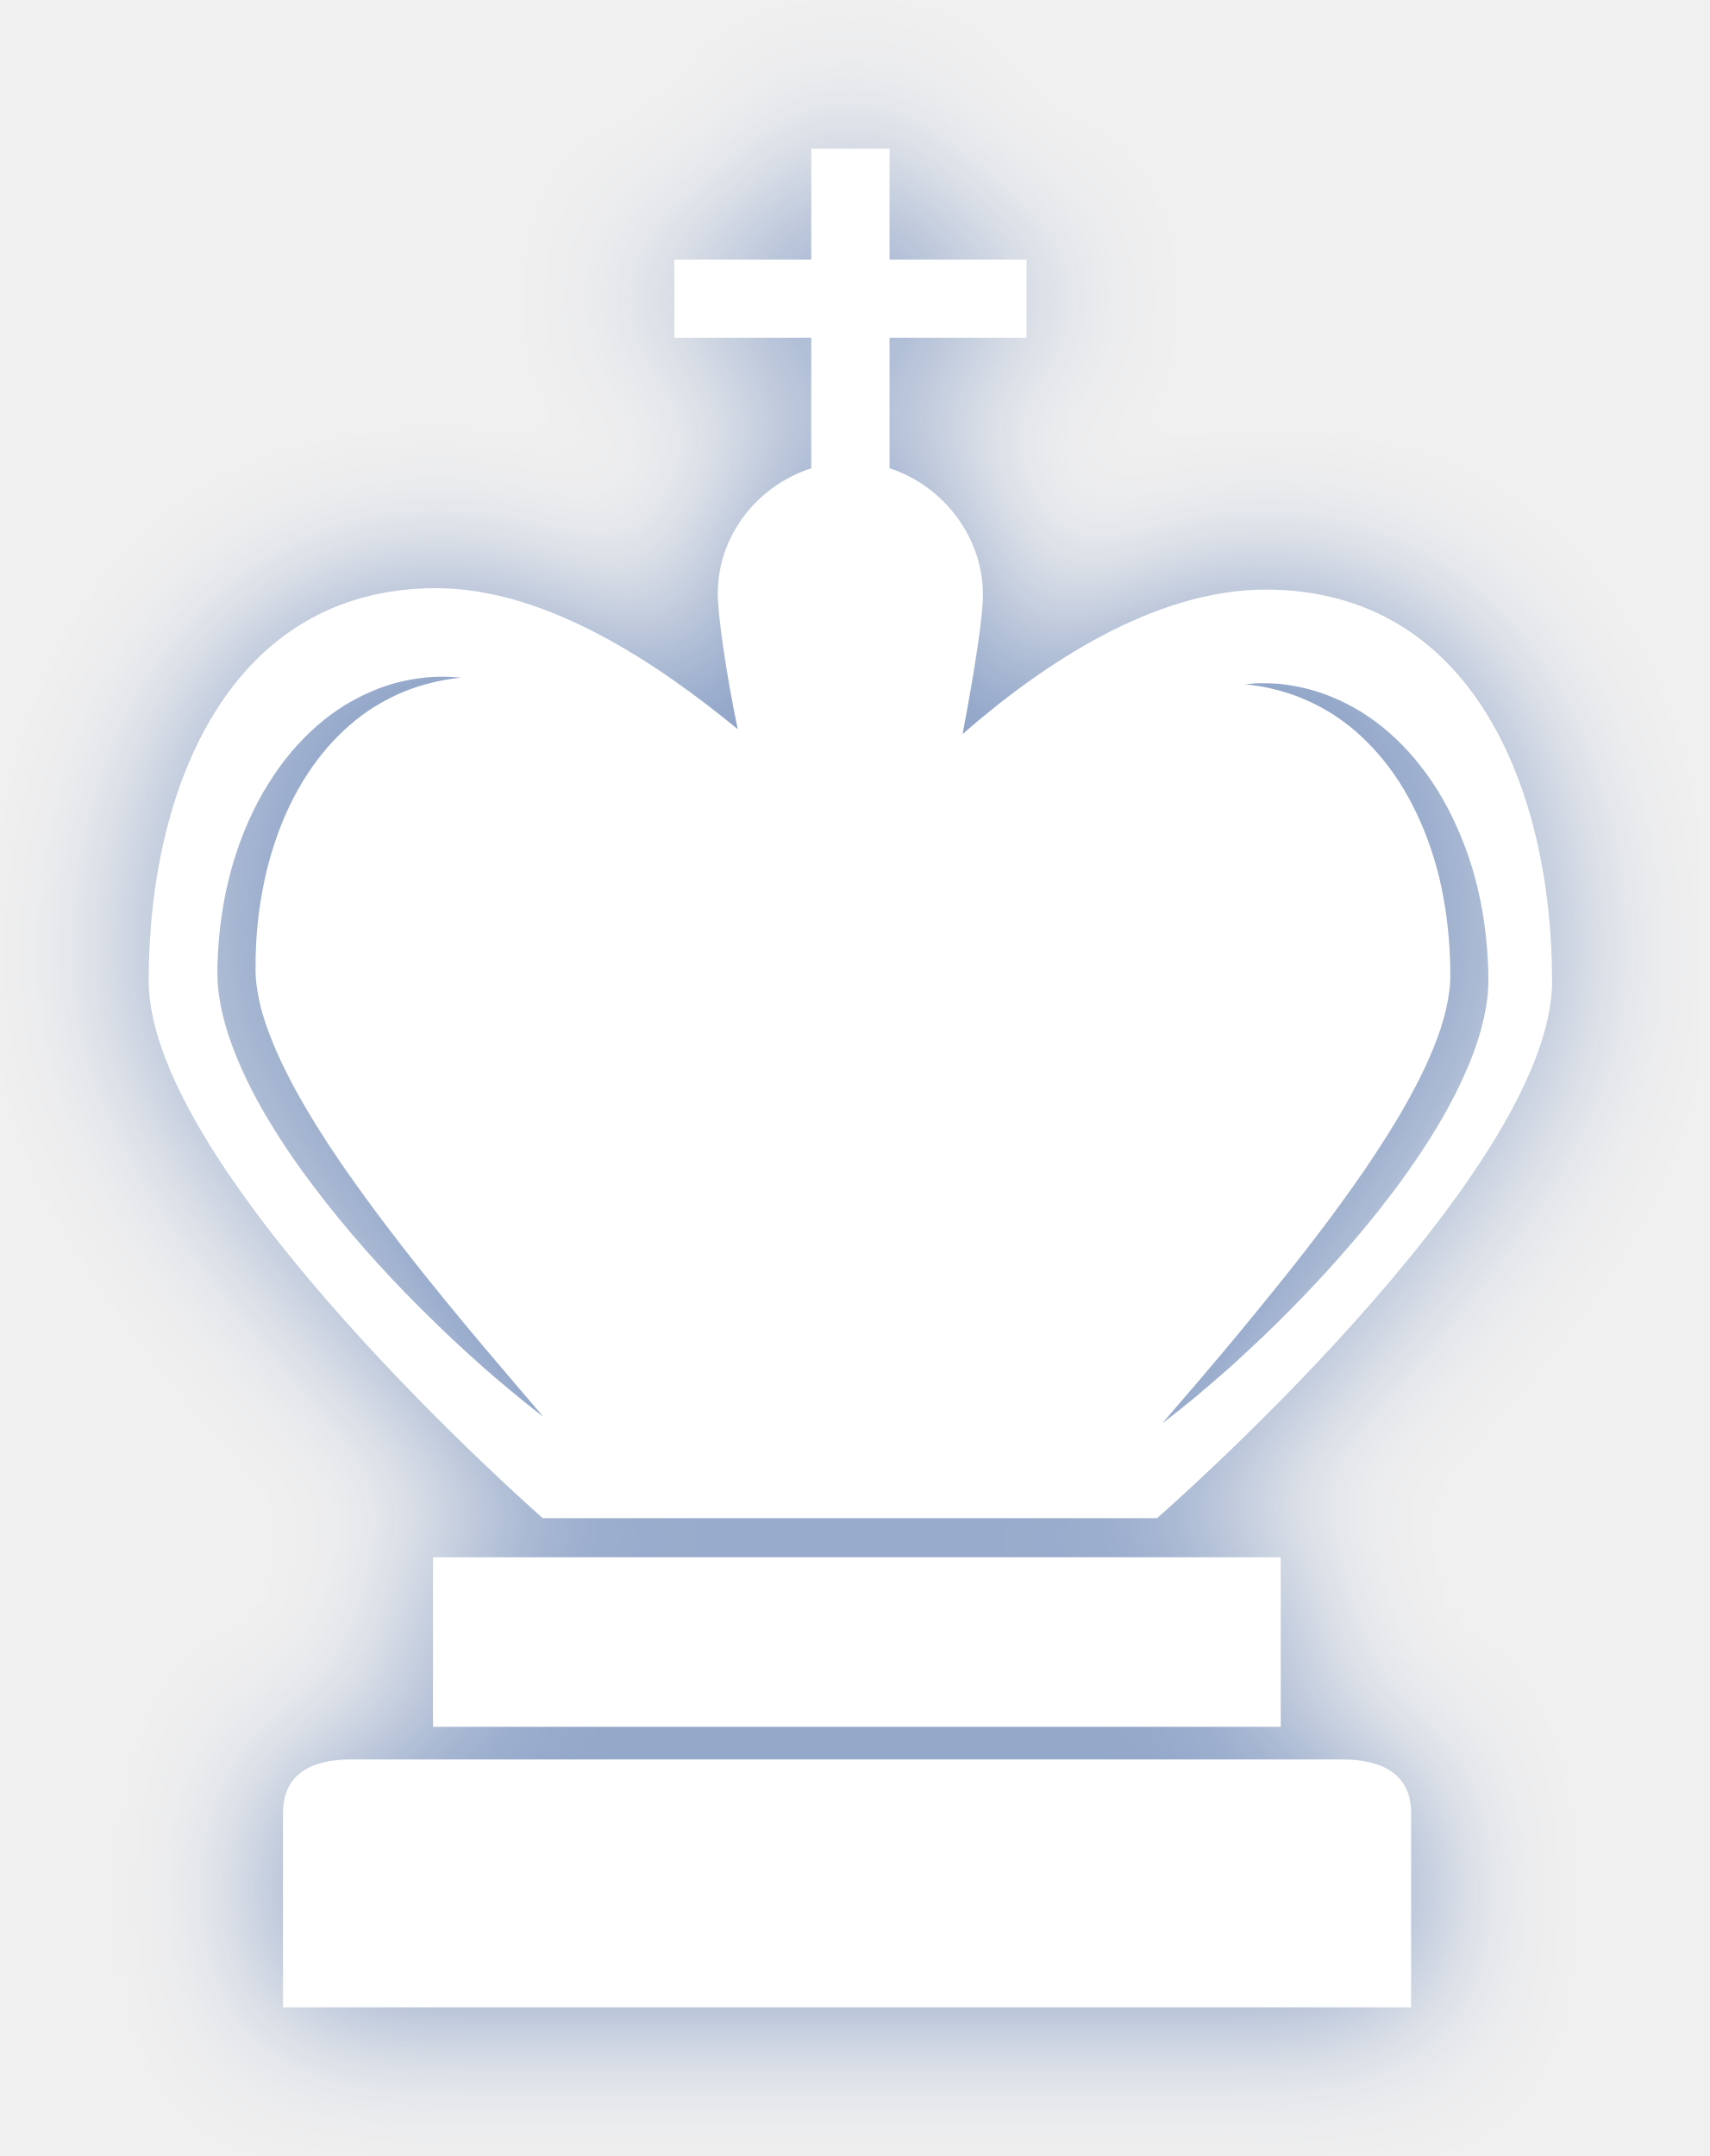
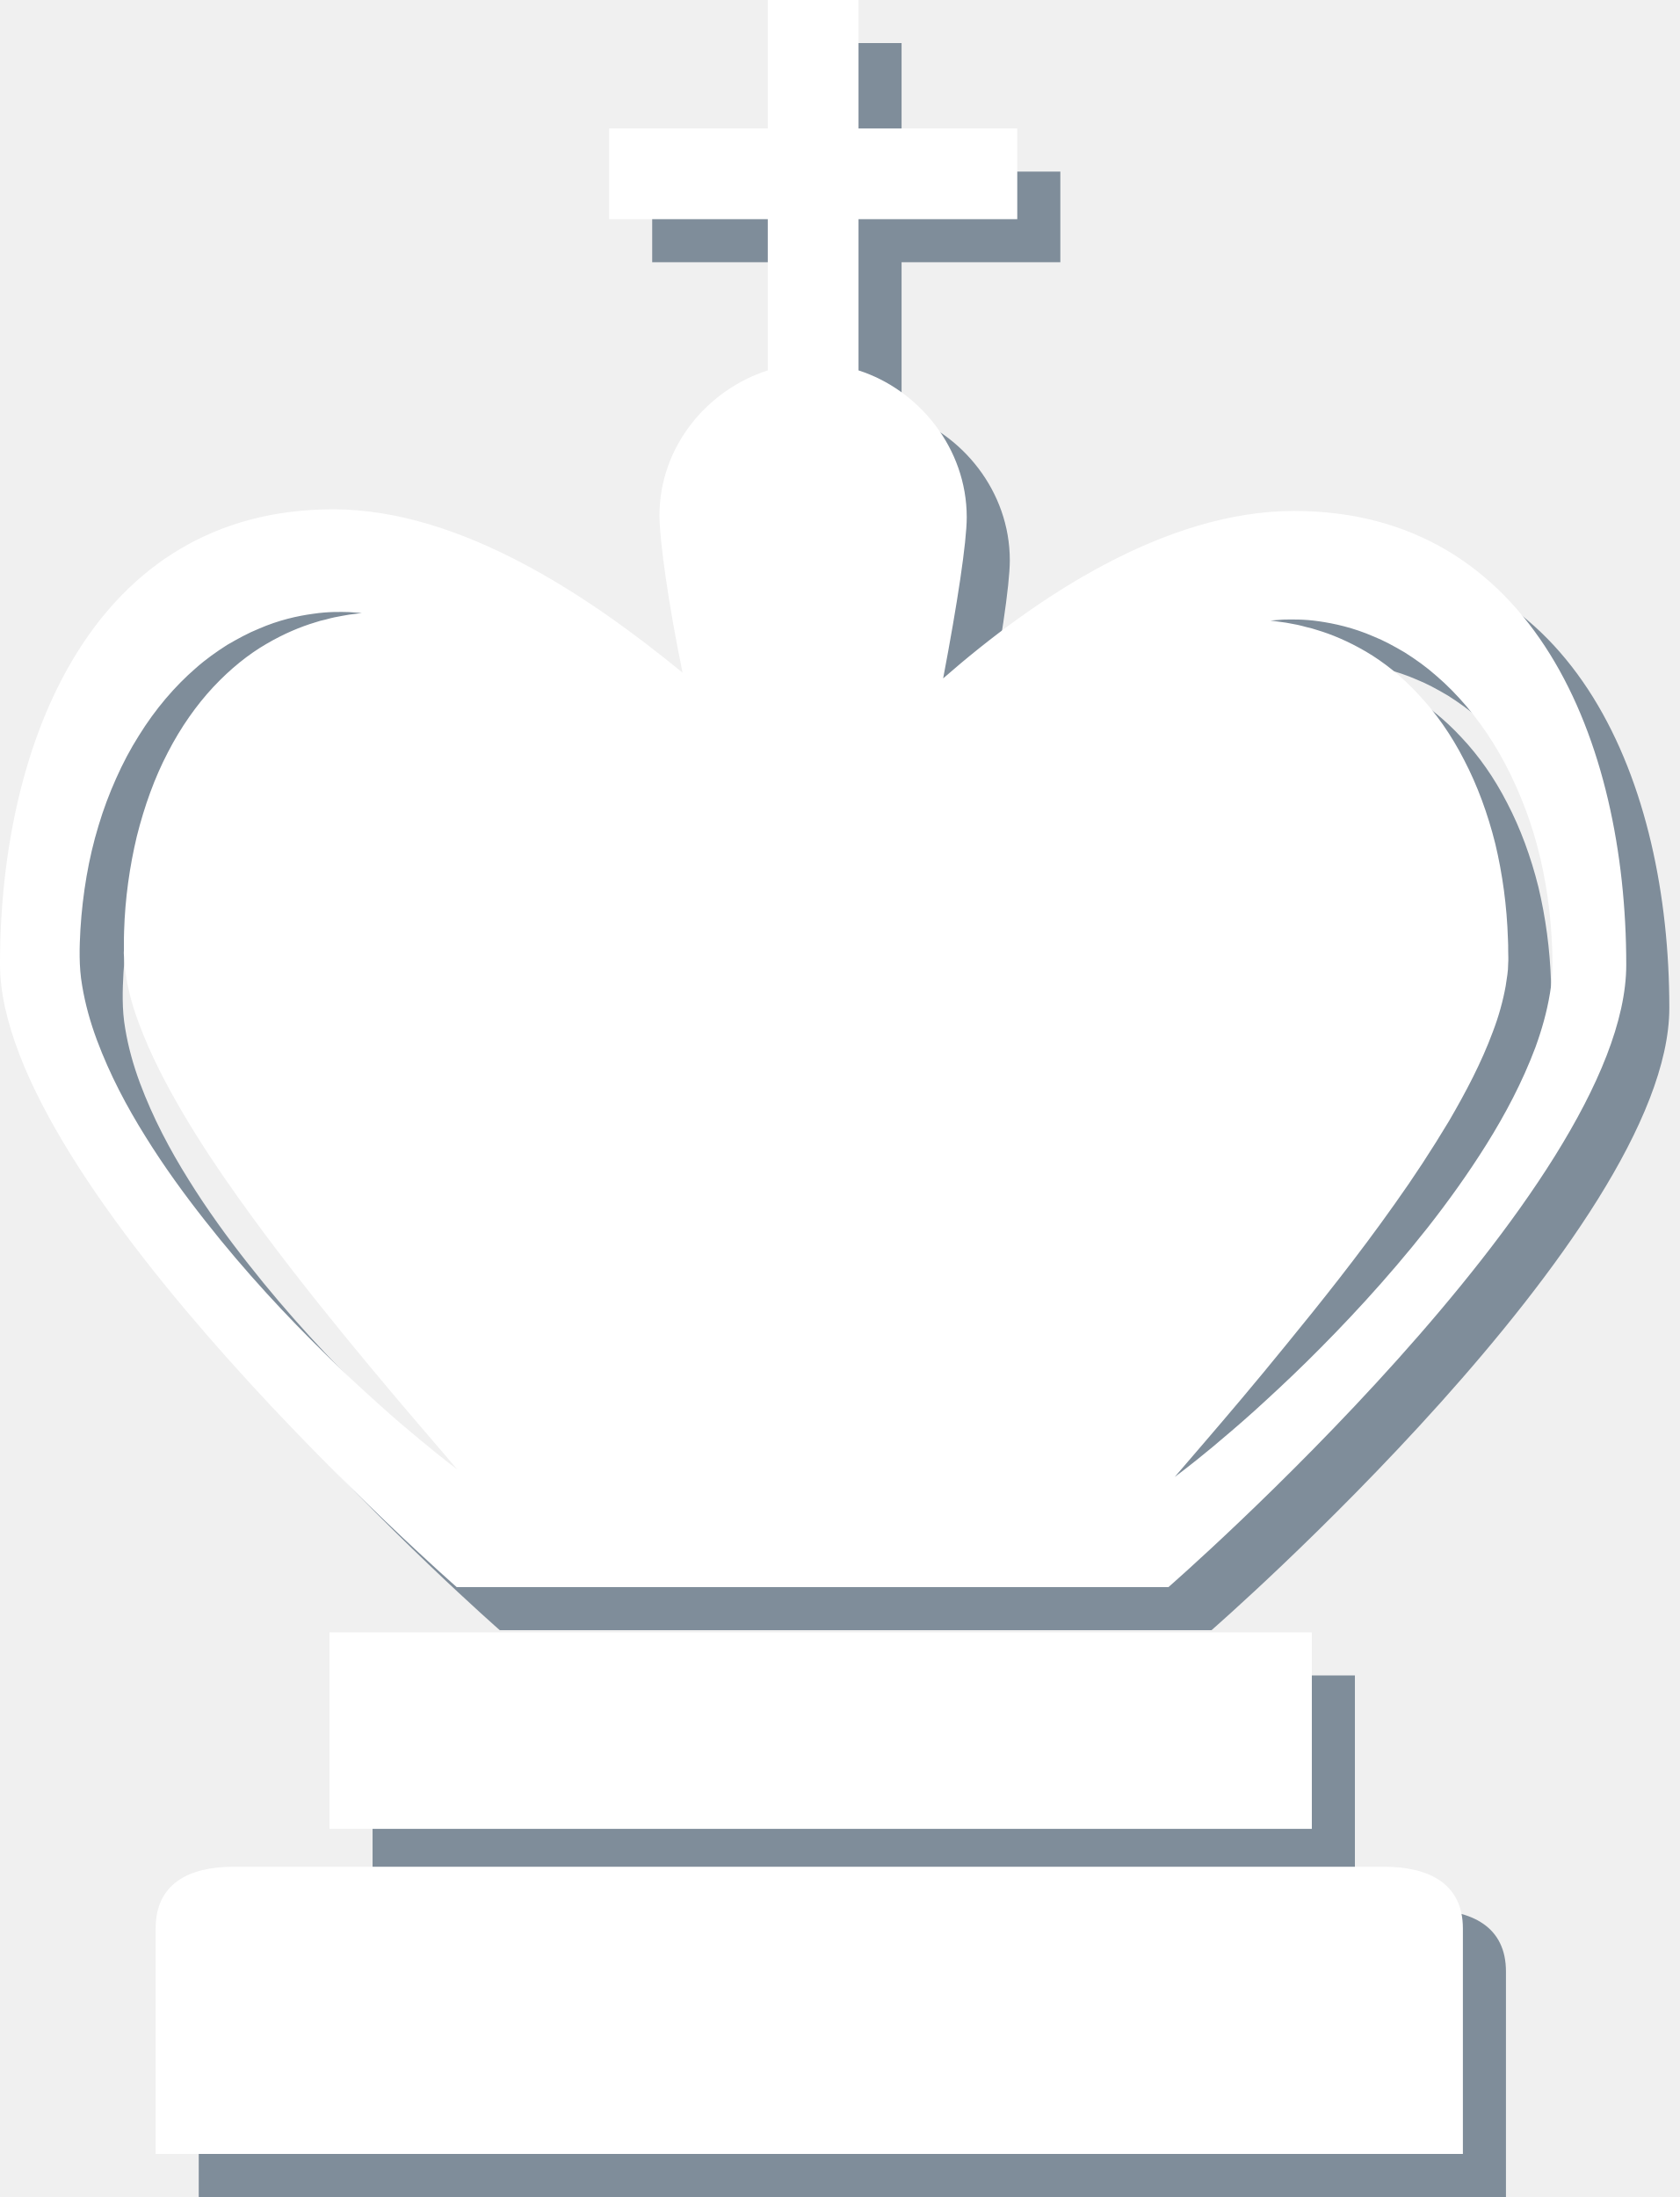
- <svg xmlns="http://www.w3.org/2000/svg" width="46" height="58" viewBox="0 0 46 58" fill="none">
-   <g filter="url(#filter0_d)">
-     <path d="M36.129 47.333H9.429C8.386 47.333 7.614 47.723 7.614 48.766V54H22.779H37.964V48.766C37.964 47.723 37.172 47.333 36.129 47.333Z" fill="white" />
-     <path d="M11.65 46.454H34.457V41.893H11.65V46.454Z" fill="white" />
-     <path d="M8.756 32.33C8.279 31.724 7.809 31.079 7.378 30.384C6.944 29.69 6.55 28.947 6.25 28.143C6.1 27.739 5.98 27.319 5.907 26.878C5.828 26.428 5.845 25.979 5.867 25.573C5.919 24.743 6.055 23.928 6.287 23.168C6.4 22.788 6.539 22.421 6.695 22.072C6.851 21.721 7.026 21.389 7.222 21.08C7.606 20.459 8.062 19.928 8.542 19.513C8.78 19.301 9.034 19.124 9.275 18.97C9.527 18.824 9.77 18.692 10.005 18.597C10.477 18.391 10.912 18.297 11.272 18.248C11.63 18.195 11.916 18.204 12.106 18.209C12.295 18.222 12.401 18.23 12.401 18.23C12.401 18.23 12.295 18.242 12.106 18.268C12.015 18.28 11.899 18.307 11.766 18.33C11.699 18.343 11.63 18.363 11.556 18.383C11.476 18.4 11.399 18.419 11.317 18.448C10.982 18.548 10.591 18.709 10.184 18.948C9.771 19.187 9.352 19.522 8.956 19.945C8.561 20.368 8.199 20.879 7.896 21.468C7.59 22.053 7.353 22.712 7.177 23.413C7.009 24.115 6.904 24.858 6.881 25.619C6.877 25.714 6.877 25.81 6.877 25.903V26.049L6.874 26.12L6.877 26.18L6.884 26.327L6.896 26.448C6.903 26.529 6.923 26.621 6.936 26.709C6.995 27.064 7.097 27.423 7.234 27.778C7.498 28.491 7.861 29.183 8.254 29.852C8.647 30.517 9.073 31.159 9.508 31.768C10.373 32.986 11.249 34.087 12.01 35.022C12.776 35.957 13.43 36.725 13.893 37.265C14.356 37.803 14.619 38.114 14.619 38.114C14.619 38.114 14.292 37.871 13.745 37.416C13.47 37.188 13.138 36.91 12.772 36.576C12.403 36.245 11.991 35.865 11.56 35.437C10.686 34.582 9.706 33.542 8.756 32.33ZM32 37.44C32.463 36.9 33.118 36.134 33.877 35.198C34.642 34.262 35.523 33.163 36.385 31.943C36.819 31.335 37.24 30.692 37.64 30.026C38.028 29.361 38.395 28.666 38.659 27.952C38.794 27.6 38.895 27.238 38.958 26.886C38.97 26.798 38.986 26.704 38.997 26.625L39.01 26.504L39.016 26.355L39.019 26.296V26.224L39.016 26.08C39.016 25.985 39.016 25.89 39.01 25.796C38.986 25.034 38.884 24.29 38.717 23.589C38.541 22.885 38.299 22.229 37.993 21.642C37.694 21.056 37.329 20.54 36.932 20.12C36.542 19.698 36.122 19.365 35.71 19.124C35.297 18.883 34.91 18.723 34.576 18.624C34.492 18.597 34.414 18.573 34.336 18.558C34.263 18.539 34.193 18.519 34.127 18.505C33.992 18.482 33.877 18.453 33.782 18.445C33.595 18.418 33.496 18.405 33.496 18.405C33.496 18.405 33.595 18.397 33.786 18.383C33.975 18.38 34.263 18.37 34.62 18.422C34.975 18.473 35.416 18.568 35.889 18.774C36.123 18.867 36.366 18.999 36.615 19.146C36.86 19.301 37.111 19.478 37.349 19.689C37.831 20.103 38.285 20.634 38.672 21.254C38.865 21.566 39.04 21.896 39.196 22.247C39.352 22.597 39.493 22.965 39.607 23.345C39.837 24.103 39.975 24.919 40.024 25.749C40.048 26.154 40.065 26.604 39.986 27.055C39.914 27.494 39.793 27.915 39.646 28.318C39.343 29.123 38.948 29.866 38.516 30.558C38.082 31.252 37.615 31.9 37.14 32.505C36.183 33.716 35.206 34.755 34.336 35.612C33.9 36.041 33.487 36.422 33.122 36.753C32.751 37.087 32.42 37.365 32.149 37.593C31.601 38.047 31.273 38.286 31.273 38.286C31.273 38.286 31.538 37.98 32 37.44ZM14.603 40.842H31.128C31.128 40.842 41.757 31.583 41.757 26.397C41.757 21.21 39.602 15.861 34.047 15.861C31.038 15.861 28.028 17.886 25.897 19.748C26.228 18.009 26.445 16.579 26.445 16.007C26.445 14.403 25.333 13.047 23.932 12.598V9.088H27.618V6.983H23.932V4H21.826V6.983H18.142V9.088H21.826V12.598C20.422 13.047 19.311 14.365 19.311 15.97C19.311 16.534 19.521 18.036 19.847 19.615C17.706 17.86 14.71 15.823 11.735 15.823C6.179 15.823 4 21.193 4 26.379C4 31.564 14.603 40.842 14.603 40.842Z" fill="white" />
-   </g>
-   <defs>
-     <filter id="filter0_d" x="0" y="0" width="45.757" height="58" filterUnits="userSpaceOnUse" color-interpolation-filters="sRGB">
-       <feFlood flood-opacity="0" result="BackgroundImageFix" />
-       <feColorMatrix in="SourceAlpha" type="matrix" values="0 0 0 0 0 0 0 0 0 0 0 0 0 0 0 0 0 0 127 0" />
-       <feOffset />
-       <feGaussianBlur stdDeviation="2" />
-       <feColorMatrix type="matrix" values="0 0 0 0 0.51 0 0 0 0 0.604 0 0 0 0 0.765 0 0 0 1 0" />
-       <feBlend mode="normal" in2="BackgroundImageFix" result="effect1_dropShadow" />
-       <feBlend mode="normal" in="SourceGraphic" in2="effect1_dropShadow" result="shape" />
-     </filter>
-   </defs>
+ <svg xmlns="http://www.w3.org/2000/svg" width="39" height="51" viewBox="0 0 39 51" fill="none">
+   <path d="M33.129 44.333H6.429C5.386 44.333 4.614 44.723 4.614 45.766V51H19.779H34.964V45.766C34.964 44.723 34.172 44.333 33.129 44.333Z" fill="#7F8D9A" />
+   <path d="M8.65 43.454H31.457V38.893H8.65V43.454Z" fill="#7F8D9A" />
+   <path d="M5.756 29.33C5.279 28.724 4.809 28.079 4.378 27.384C3.944 26.69 3.55 25.947 3.25 25.143C3.1 24.739 2.98 24.319 2.907 23.878C2.828 23.428 2.845 22.979 2.867 22.573C2.919 21.743 3.055 20.928 3.287 20.168C3.4 19.788 3.539 19.421 3.695 19.072C3.851 18.721 4.026 18.389 4.222 18.08C4.606 17.459 5.062 16.928 5.542 16.513C5.78 16.301 6.034 16.124 6.275 15.97C6.527 15.824 6.77 15.691 7.005 15.597C7.477 15.391 7.912 15.297 8.272 15.248C8.63 15.195 8.916 15.204 9.106 15.209C9.295 15.222 9.401 15.23 9.401 15.23C9.401 15.23 9.295 15.242 9.106 15.268C9.015 15.28 8.899 15.307 8.766 15.33C8.699 15.343 8.63 15.363 8.556 15.383C8.476 15.4 8.399 15.419 8.317 15.448C7.982 15.548 7.591 15.709 7.184 15.948C6.771 16.187 6.352 16.522 5.956 16.945C5.561 17.368 5.199 17.879 4.896 18.468C4.59 19.053 4.353 19.712 4.177 20.413C4.009 21.115 3.904 21.858 3.881 22.619C3.877 22.714 3.877 22.81 3.877 22.903V23.049L3.874 23.12L3.877 23.18L3.884 23.327L3.896 23.448C3.903 23.529 3.923 23.621 3.936 23.709C3.995 24.064 4.097 24.423 4.234 24.778C4.498 25.491 4.861 26.183 5.254 26.852C5.647 27.517 6.073 28.159 6.508 28.768C7.373 29.986 8.249 31.087 9.01 32.022C9.776 32.957 10.43 33.725 10.893 34.265C11.356 34.803 11.619 35.114 11.619 35.114C11.619 35.114 11.292 34.871 10.745 34.416C10.47 34.188 10.138 33.91 9.772 33.576C9.403 33.245 8.991 32.865 8.56 32.437C7.686 31.582 6.706 30.542 5.756 29.33ZM29 34.44C29.463 33.9 30.118 33.134 30.877 32.198C31.642 31.262 32.523 30.163 33.385 28.943C33.819 28.335 34.24 27.692 34.64 27.026C35.028 26.361 35.395 25.666 35.659 24.952C35.794 24.6 35.895 24.238 35.958 23.886C35.97 23.798 35.986 23.704 35.997 23.625L36.01 23.504L36.016 23.355L36.019 23.296V23.224L36.016 23.08C36.016 22.985 36.016 22.89 36.01 22.796C35.986 22.034 35.884 21.29 35.717 20.589C35.541 19.885 35.299 19.229 34.993 18.642C34.694 18.056 34.329 17.54 33.932 17.12C33.542 16.698 33.122 16.365 32.71 16.124C32.297 15.883 31.91 15.723 31.576 15.624C31.492 15.597 31.414 15.573 31.336 15.558C31.263 15.539 31.193 15.519 31.127 15.505C30.992 15.482 30.877 15.454 30.782 15.444C30.595 15.418 30.496 15.405 30.496 15.405C30.496 15.405 30.595 15.397 30.786 15.383C30.975 15.38 31.263 15.37 31.62 15.422C31.975 15.473 32.416 15.568 32.889 15.774C33.123 15.867 33.366 15.999 33.615 16.146C33.86 16.301 34.111 16.478 34.349 16.689C34.831 17.103 35.285 17.634 35.672 18.254C35.865 18.566 36.04 18.896 36.196 19.247C36.352 19.597 36.493 19.965 36.607 20.345C36.837 21.103 36.975 21.919 37.024 22.749C37.048 23.154 37.065 23.604 36.986 24.055C36.914 24.494 36.793 24.915 36.646 25.318C36.343 26.123 35.948 26.866 35.516 27.558C35.082 28.252 34.615 28.9 34.14 29.505C33.183 30.716 32.206 31.755 31.336 32.612C30.9 33.041 30.487 33.422 30.122 33.753C29.751 34.087 29.42 34.365 29.149 34.593C28.601 35.047 28.273 35.286 28.273 35.286C28.273 35.286 28.538 34.98 29 34.44V34.44ZM11.603 37.842H28.128C28.128 37.842 38.757 28.583 38.757 23.397C38.757 18.21 36.602 12.861 31.047 12.861C28.038 12.861 25.028 14.886 22.897 16.748C23.228 15.009 23.445 13.579 23.445 13.007C23.445 11.403 22.333 10.047 20.932 9.598V6.088H24.618V3.983H20.932V1H18.826V3.983H15.142V6.088H18.826V9.598C17.422 10.047 16.311 11.365 16.311 12.97C16.311 13.534 16.521 15.036 16.847 16.615C14.706 14.86 11.71 12.823 8.735 12.823C3.179 12.823 1 18.193 1 23.379C1 28.564 11.603 37.842 11.603 37.842" fill="#7F8D9A" />
+   <path d="M32.129 43.333H5.429C4.386 43.333 3.614 43.723 3.614 44.766V50H18.779H33.964V44.766C33.964 43.723 33.172 43.333 32.129 43.333Z" fill="white" />
+   <path d="M7.65 42.454H30.457V37.893H7.65V42.454Z" fill="white" />
+   <path d="M4.756 28.33C4.279 27.724 3.809 27.079 3.378 26.384C2.944 25.69 2.55 24.947 2.25 24.143C2.1 23.739 1.98 23.319 1.907 22.878C1.828 22.428 1.845 21.979 1.867 21.573C1.919 20.743 2.055 19.928 2.287 19.168C2.4 18.788 2.539 18.421 2.695 18.072C2.851 17.721 3.026 17.389 3.222 17.08C3.606 16.459 4.062 15.928 4.542 15.513C4.78 15.301 5.034 15.124 5.275 14.97C5.527 14.824 5.77 14.691 6.005 14.597C6.477 14.391 6.912 14.297 7.272 14.248C7.63 14.195 7.916 14.204 8.106 14.209C8.295 14.222 8.401 14.23 8.401 14.23C8.401 14.23 8.295 14.242 8.106 14.268C8.015 14.28 7.899 14.307 7.766 14.33C7.699 14.343 7.63 14.363 7.556 14.383C7.476 14.4 7.399 14.419 7.317 14.448C6.982 14.548 6.591 14.709 6.184 14.948C5.771 15.187 5.352 15.522 4.956 15.944C4.561 16.368 4.199 16.879 3.896 17.468C3.59 18.053 3.353 18.712 3.177 19.413C3.009 20.115 2.904 20.858 2.881 21.619C2.877 21.714 2.877 21.81 2.877 21.903V22.049L2.874 22.12L2.877 22.18L2.884 22.327L2.896 22.448C2.903 22.529 2.923 22.621 2.936 22.709C2.995 23.064 3.097 23.423 3.234 23.778C3.498 24.491 3.861 25.183 4.254 25.852C4.647 26.517 5.073 27.159 5.508 27.768C6.373 28.986 7.249 30.087 8.01 31.021C8.776 31.957 9.43 32.725 9.893 33.265C10.356 33.803 10.619 34.114 10.619 34.114C10.619 34.114 10.292 33.871 9.745 33.416C9.47 33.188 9.138 32.91 8.772 32.576C8.403 32.245 7.991 31.865 7.56 31.437C6.686 30.582 5.706 29.542 4.756 28.33ZM28 33.44C28.463 32.9 29.118 32.134 29.877 31.198C30.642 30.262 31.523 29.163 32.385 27.943C32.819 27.335 33.24 26.692 33.64 26.026C34.028 25.361 34.395 24.666 34.659 23.952C34.794 23.6 34.895 23.238 34.958 22.886C34.97 22.798 34.986 22.704 34.997 22.625L35.01 22.504L35.016 22.355L35.019 22.296V22.224L35.016 22.08C35.016 21.985 35.016 21.89 35.01 21.796C34.986 21.034 34.884 20.29 34.717 19.589C34.541 18.885 34.299 18.229 33.993 17.642C33.694 17.056 33.329 16.54 32.932 16.12C32.542 15.697 32.122 15.365 31.71 15.124C31.297 14.883 30.91 14.723 30.576 14.624C30.492 14.597 30.414 14.573 30.336 14.558C30.263 14.539 30.193 14.519 30.127 14.505C29.992 14.482 29.877 14.454 29.782 14.444C29.595 14.418 29.496 14.405 29.496 14.405C29.496 14.405 29.595 14.397 29.786 14.383C29.975 14.38 30.263 14.37 30.62 14.422C30.975 14.473 31.416 14.568 31.889 14.774C32.123 14.867 32.366 14.999 32.615 15.146C32.86 15.301 33.111 15.478 33.349 15.689C33.831 16.103 34.285 16.634 34.672 17.254C34.865 17.566 35.04 17.896 35.196 18.247C35.352 18.597 35.493 18.965 35.607 19.345C35.837 20.103 35.975 20.919 36.024 21.749C36.048 22.154 36.065 22.604 35.986 23.055C35.914 23.494 35.793 23.915 35.646 24.318C35.343 25.123 34.948 25.866 34.516 26.558C34.082 27.252 33.615 27.9 33.14 28.505C32.183 29.716 31.206 30.755 30.336 31.612C29.9 32.041 29.487 32.422 29.122 32.753C28.751 33.087 28.42 33.365 28.149 33.593C27.601 34.047 27.273 34.286 27.273 34.286C27.273 34.286 27.538 33.98 28 33.44ZM10.603 36.842H27.128C27.128 36.842 37.757 27.583 37.757 22.397C37.757 17.21 35.602 11.861 30.047 11.861C27.038 11.861 24.028 13.886 21.897 15.748C22.228 14.009 22.445 12.579 22.445 12.007C22.445 10.403 21.333 9.047 19.932 8.598V5.088H23.618V2.983H19.932V-2.28882e-05H17.826V2.983H14.142V5.088H17.826V8.598C16.422 9.047 15.311 10.365 15.311 11.97C15.311 12.534 15.521 14.036 15.847 15.615C13.706 13.86 10.71 11.823 7.735 11.823C2.179 11.823 0 17.193 0 22.379C0 27.564 10.603 36.842 10.603 36.842Z" fill="white" />
</svg>
